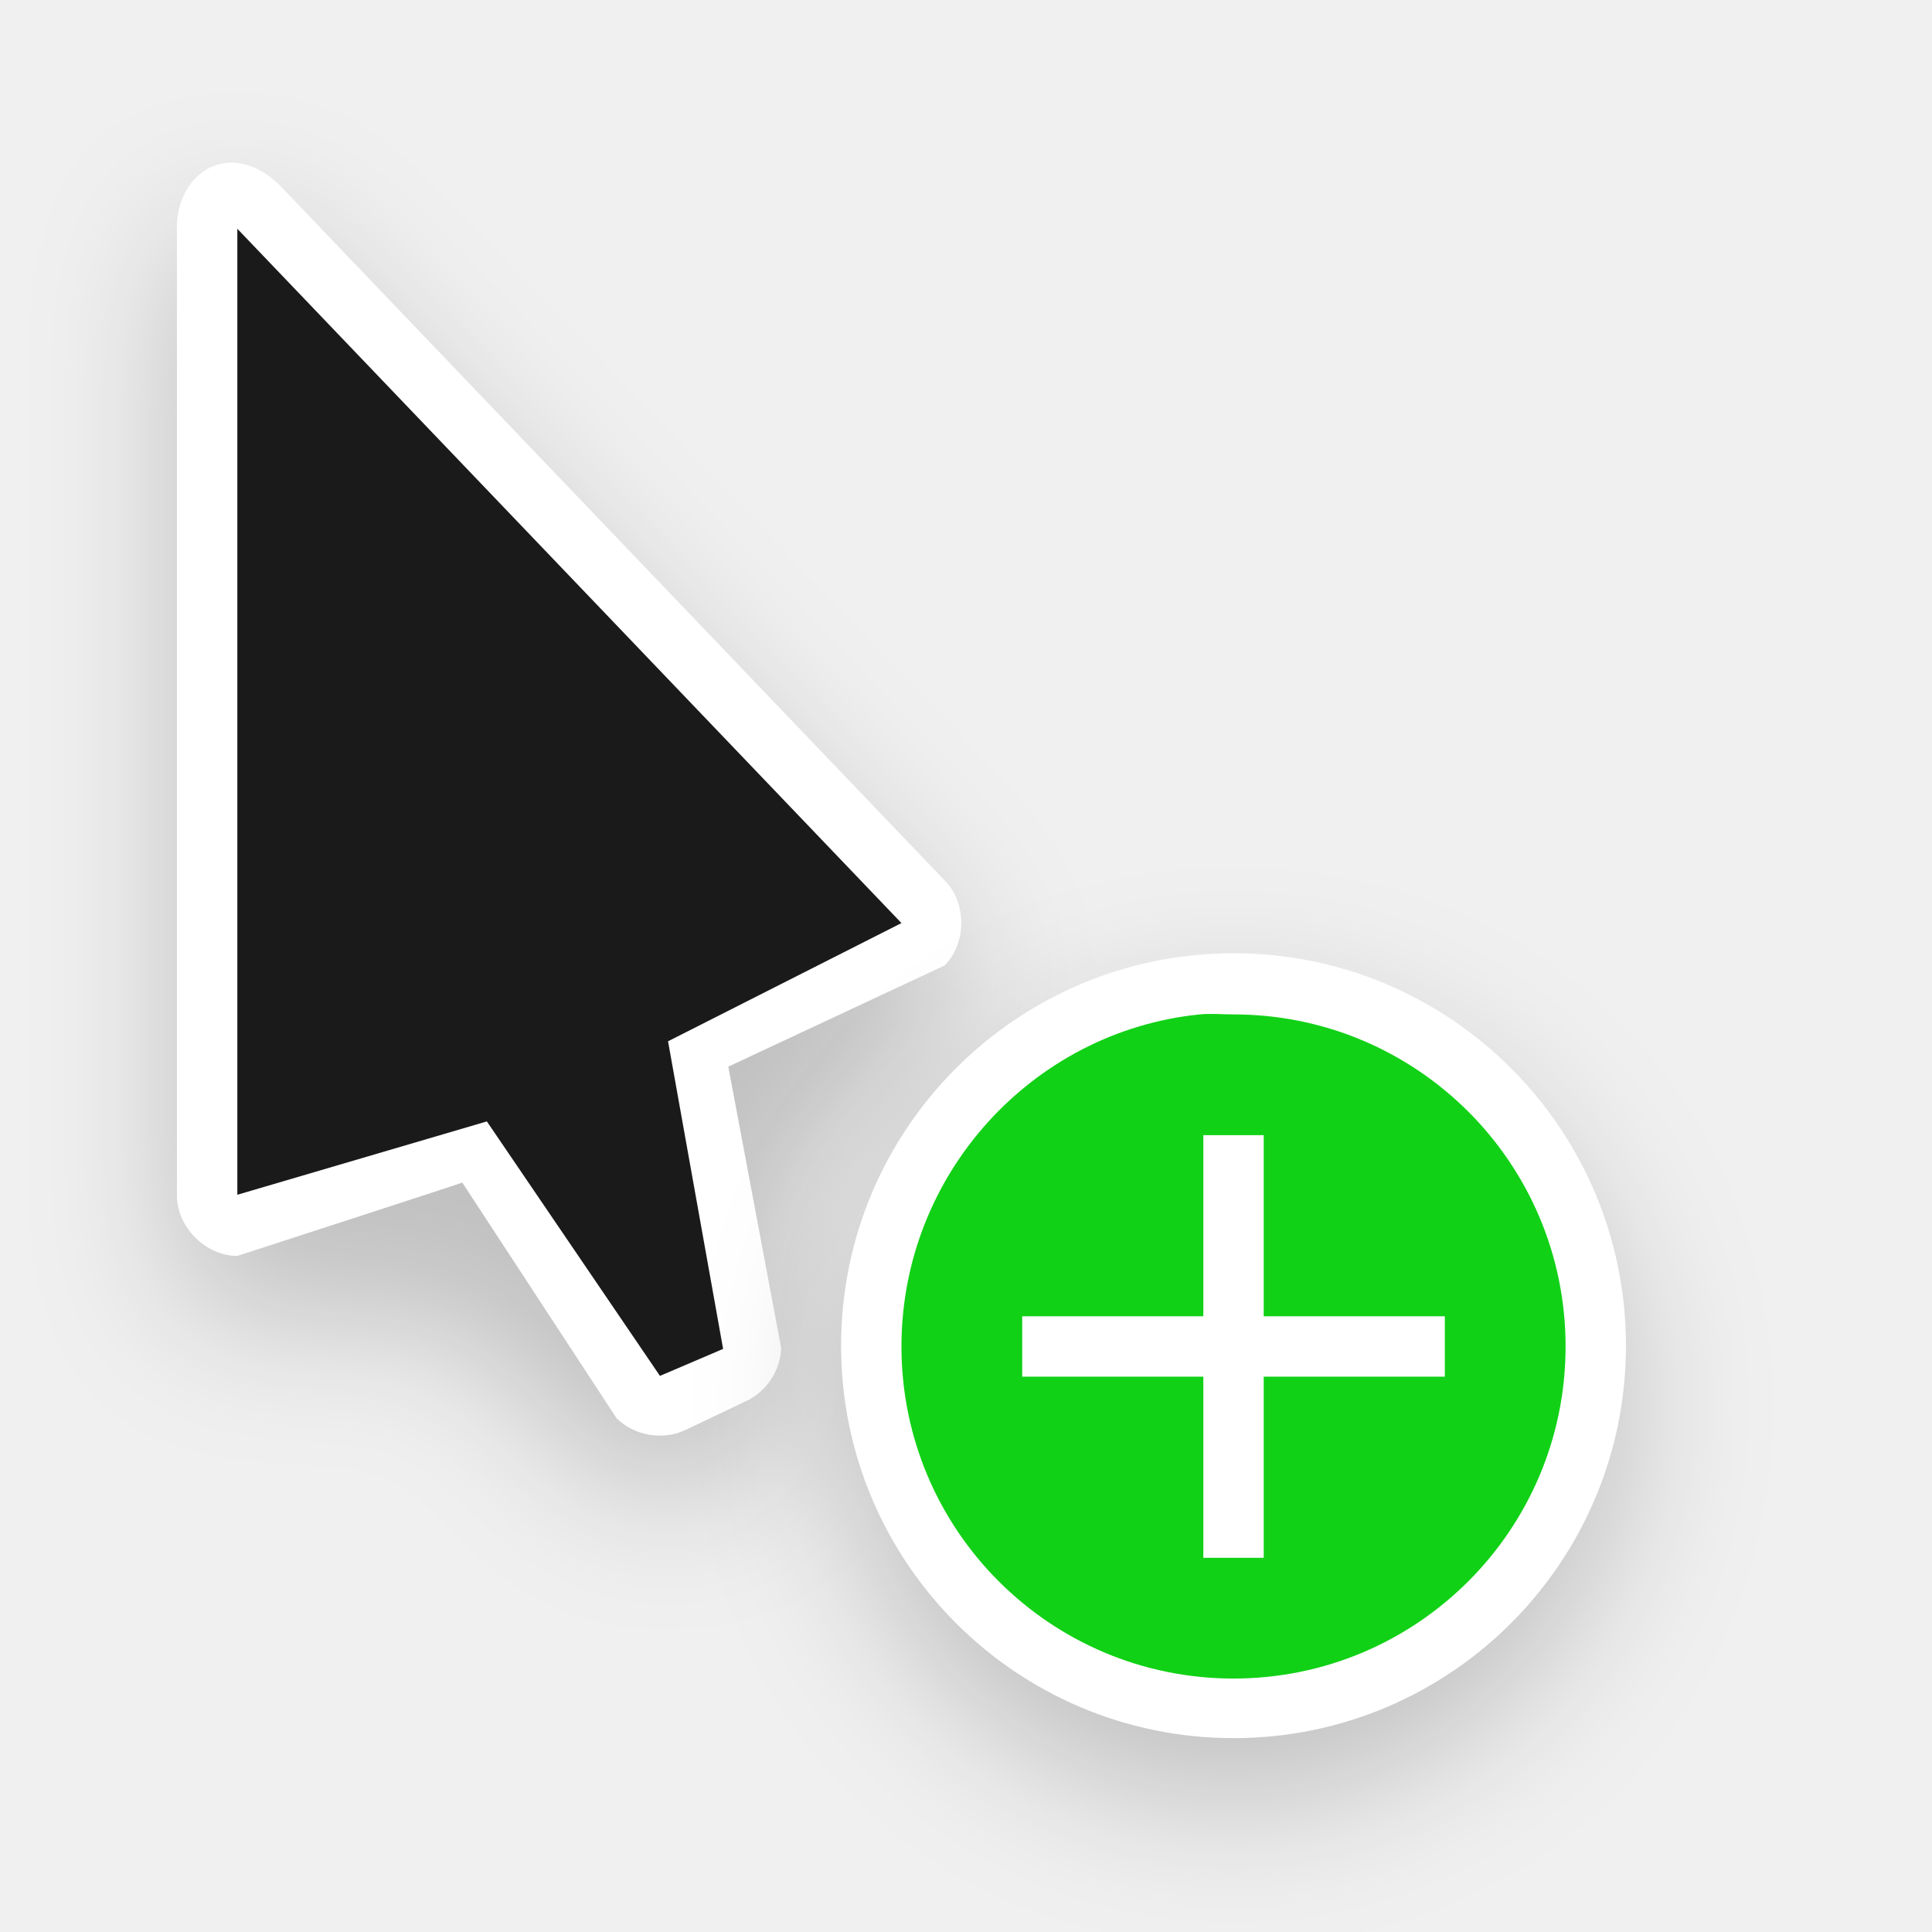
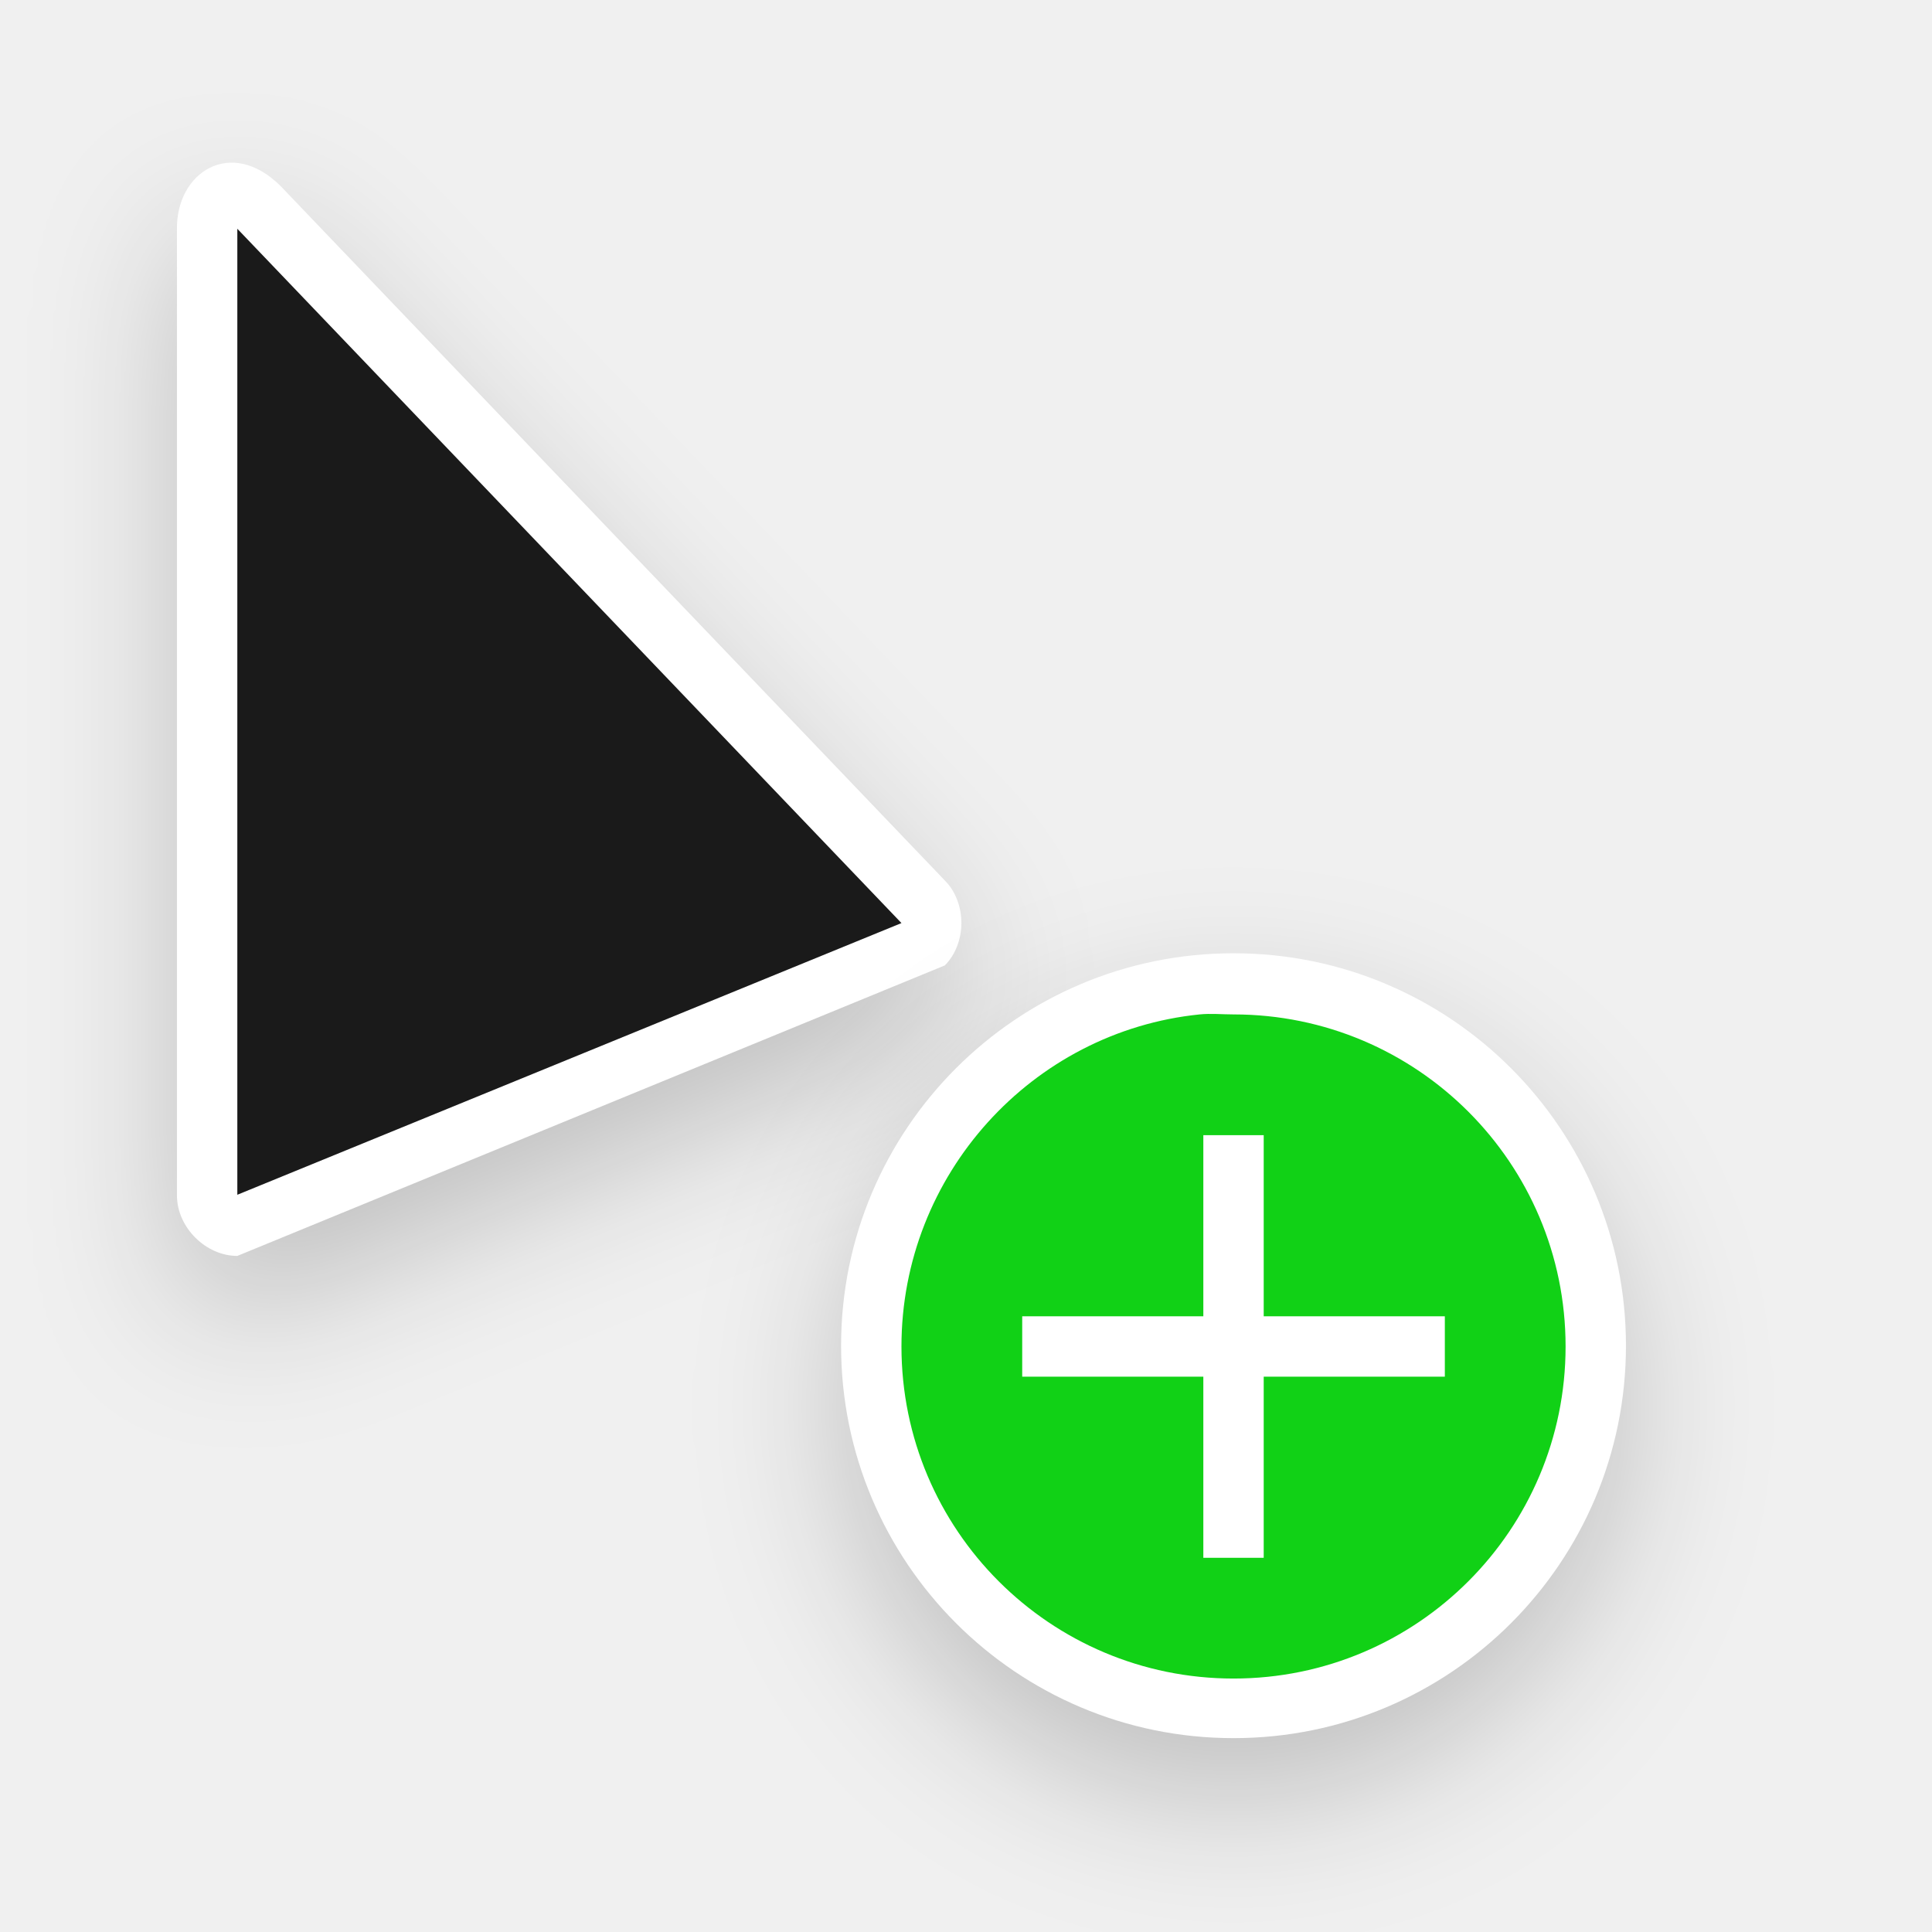
<svg xmlns="http://www.w3.org/2000/svg" width="32" height="32" id="svg5518" version="1.1" viewBox="0 0 32 32">
  <defs id="defs5520">
    <filter style="color-interpolation-filters:sRGB" height="1.272" y="-0.136" width="1.441" x="-0.22" id="filter7330">
      <feGaussianBlur id="feGaussianBlur7332" stdDeviation="1.192" />
    </filter>
    <filter style="color-interpolation-filters:sRGB" height="1.444" y="-0.222" width="1.444" x="-0.222" id="filter7358">
      <feGaussianBlur id="feGaussianBlur7360" stdDeviation="1.202" />
    </filter>
  </defs>
  <g id="layer1">
    <g transform="translate(-220.069,-741.573)" style="display:inline" id="g11442">
-       <path style="color:#000000;font-style:normal;font-variant:normal;font-weight:normal;font-stretch:normal;font-size:medium;line-height:normal;font-family:Sans;-inkscape-font-specification:Sans;text-indent:0;text-align:start;text-decoration:none;text-decoration-line:none;letter-spacing:normal;word-spacing:normal;text-transform:none;direction:ltr;block-progression:tb;writing-mode:lr-tb;baseline-shift:baseline;text-anchor:start;display:inline;overflow:visible;visibility:visible;opacity:0.2;fill:#000000;fill-opacity:1;fill-rule:nonzero;stroke:none;stroke-width:2;marker:none;filter:url(#filter7330);enable-background:accumulate" d="m 223.812,745.281 c -0.467,0.055 -0.823,0.498 -0.812,1.094 l 0,16 c 5e-5,0.524 0.476,1 1,1 l 3.594,0 2.688,2.688 c 0.295,0.295 0.783,0.375 1.156,0.188 l 1,-0.5 c 0.328,-0.159 0.554,-0.51 0.562,-0.875 l 0,-3.594 2.719,-2.719 c 0.365,-0.37 0.365,-1.037 0,-1.406 l -11,-11.5 c -0.307,-0.307 -0.626,-0.408 -0.906,-0.375 z" id="path7464-1" />
+       <path style="color:#000000;font-style:normal;font-variant:normal;font-weight:normal;font-stretch:normal;font-size:medium;line-height:normal;font-family:Sans;-inkscape-font-specification:Sans;text-indent:0;text-align:start;text-decoration:none;text-decoration-line:none;letter-spacing:normal;word-spacing:normal;text-transform:none;writing-mode:lr-tb;direction:ltr;baseline-shift:baseline;text-anchor:start;display:inline;overflow:visible;visibility:visible;opacity:0.2;fill:#000000;fill-opacity:1;fill-rule:nonzero;stroke:none;stroke-width:2;marker:none;filter:url(#filter7330);enable-background:accumulate" d="m 223.812,745.281 c -0.467,0.055 -0.823,0.498 -0.812,1.094 v 16 c 5e-5,0.524 0.476,1 1,1 l 11.719,-4.812 c 0.365,-0.37 0.365,-1.037 0,-1.406 l -11,-11.5 c -0.307,-0.307 -0.626,-0.408 -0.906,-0.375 z" id="path7464-1" />
      <g id="g11419" transform="translate(59.79092,-17.77193)">
-         <path style="color:#000000;font-style:normal;font-variant:normal;font-weight:normal;font-stretch:normal;font-size:medium;line-height:normal;font-family:Sans;-inkscape-font-specification:Sans;text-indent:0;text-align:start;text-decoration:none;text-decoration-line:none;letter-spacing:normal;word-spacing:normal;text-transform:none;direction:ltr;block-progression:tb;writing-mode:lr-tb;baseline-shift:baseline;text-anchor:start;display:inline;overflow:visible;visibility:visible;fill:#ffffff;fill-opacity:1;fill-rule:nonzero;stroke:none;stroke-width:2;marker:none;enable-background:accumulate" d="m 163.209,763.147 0,16 c 5e-5,0.524 0.476,1 1,1 0,0 3.883,-1.259 3.726,-1.215 l 2.555,3.903 c 0.295,0.295 0.783,0.375 1.156,0.188 l 1.008,-0.48 c 0.328,-0.159 0.554,-0.51 0.562,-0.875 l -0.875,-4.656 3.585,-1.677 c 0.365,-0.37 0.365,-1.037 0,-1.406 l -11,-11.5 c -0.82,-0.82 -1.736,-0.235 -1.719,0.719 z" id="path11421" />
-         <path style="fill:#1a1a1a;fill-opacity:1;stroke:none" d="m 164.209,779.134 0,-16 11,11.5 -3.866,1.958 0.912,5.095 -1.046,0.447 -2.867,-4.215 z" id="path11423" />
+         <path style="color:#000000;font-style:normal;font-variant:normal;font-weight:normal;font-stretch:normal;font-size:medium;line-height:normal;font-family:Sans;-inkscape-font-specification:Sans;text-indent:0;text-align:start;text-decoration:none;text-decoration-line:none;letter-spacing:normal;word-spacing:normal;text-transform:none;writing-mode:lr-tb;direction:ltr;baseline-shift:baseline;text-anchor:start;display:inline;overflow:visible;visibility:visible;fill:#ffffff;fill-opacity:1;fill-rule:nonzero;stroke:none;stroke-width:2;marker:none;enable-background:accumulate" d="m 163.209,763.147 v 16 c 5e-5,0.524 0.476,1 1,1 l 11.719,-4.812 c 0.365,-0.37 0.365,-1.037 0,-1.406 l -11,-11.5 c -0.82,-0.82 -1.736,-0.235 -1.719,0.719 z" id="path11421" />
+         <path style="fill:#1a1a1a;fill-opacity:1;stroke:none" d="m 164.209,779.134 v -16 l 11,11.5 z" id="path11423" />
      </g>
      <path style="color:#000000;font-style:normal;font-variant:normal;font-weight:normal;font-stretch:normal;font-size:medium;line-height:normal;font-family:Sans;-inkscape-font-specification:Sans;text-indent:0;text-align:start;text-decoration:none;text-decoration-line:none;letter-spacing:normal;word-spacing:normal;text-transform:none;direction:ltr;block-progression:tb;writing-mode:lr-tb;baseline-shift:baseline;text-anchor:start;display:inline;overflow:visible;visibility:visible;opacity:0.2;fill:#000000;fill-opacity:1;fill-rule:nonzero;stroke:none;stroke-width:2;marker:none;filter:url(#filter7358);enable-background:accumulate" d="m 240.5,758.375 c -3.59,0 -6.5,2.91 -6.5,6.5 0,3.59 2.91,6.5 6.5,6.5 3.59,0 6.5,-2.91 6.5,-6.5 0,-3.59 -2.91,-6.5 -6.5,-6.5 z" id="path7458-4" />
      <circle r="10.5" cy="487.862" cx="394.5" style="fill:#ffffff;fill-opacity:1;stroke:none" id="path5519-7-2-28" transform="matrix(0.6190474,0,0,0.6190474,-3.71421,461.8524)" />
      <path style="fill:#11d116;fill-opacity:1;stroke:none" d="m 239.938,758.375 c -2.773,0.282 -4.938,2.652 -4.938,5.5 0,3.038 2.462,5.5 5.5,5.5 3.038,0 5.5,-2.462 5.5,-5.5 0,-3.038 -2.462,-5.5 -5.5,-5.5 -0.19,0 -0.378,-0.019 -0.562,0 z" id="path4169-06-3" />
      <path style="fill:#ffffff;fill-opacity:1;stroke:none" d="m 240,760.375 0,3 -3,0 0,1 3,0 0,3 1,0 0,-3 3,0 0,-1 -3,0 0,-3 -1,0 z" id="rect5428-0" />
    </g>
  </g>
</svg>
